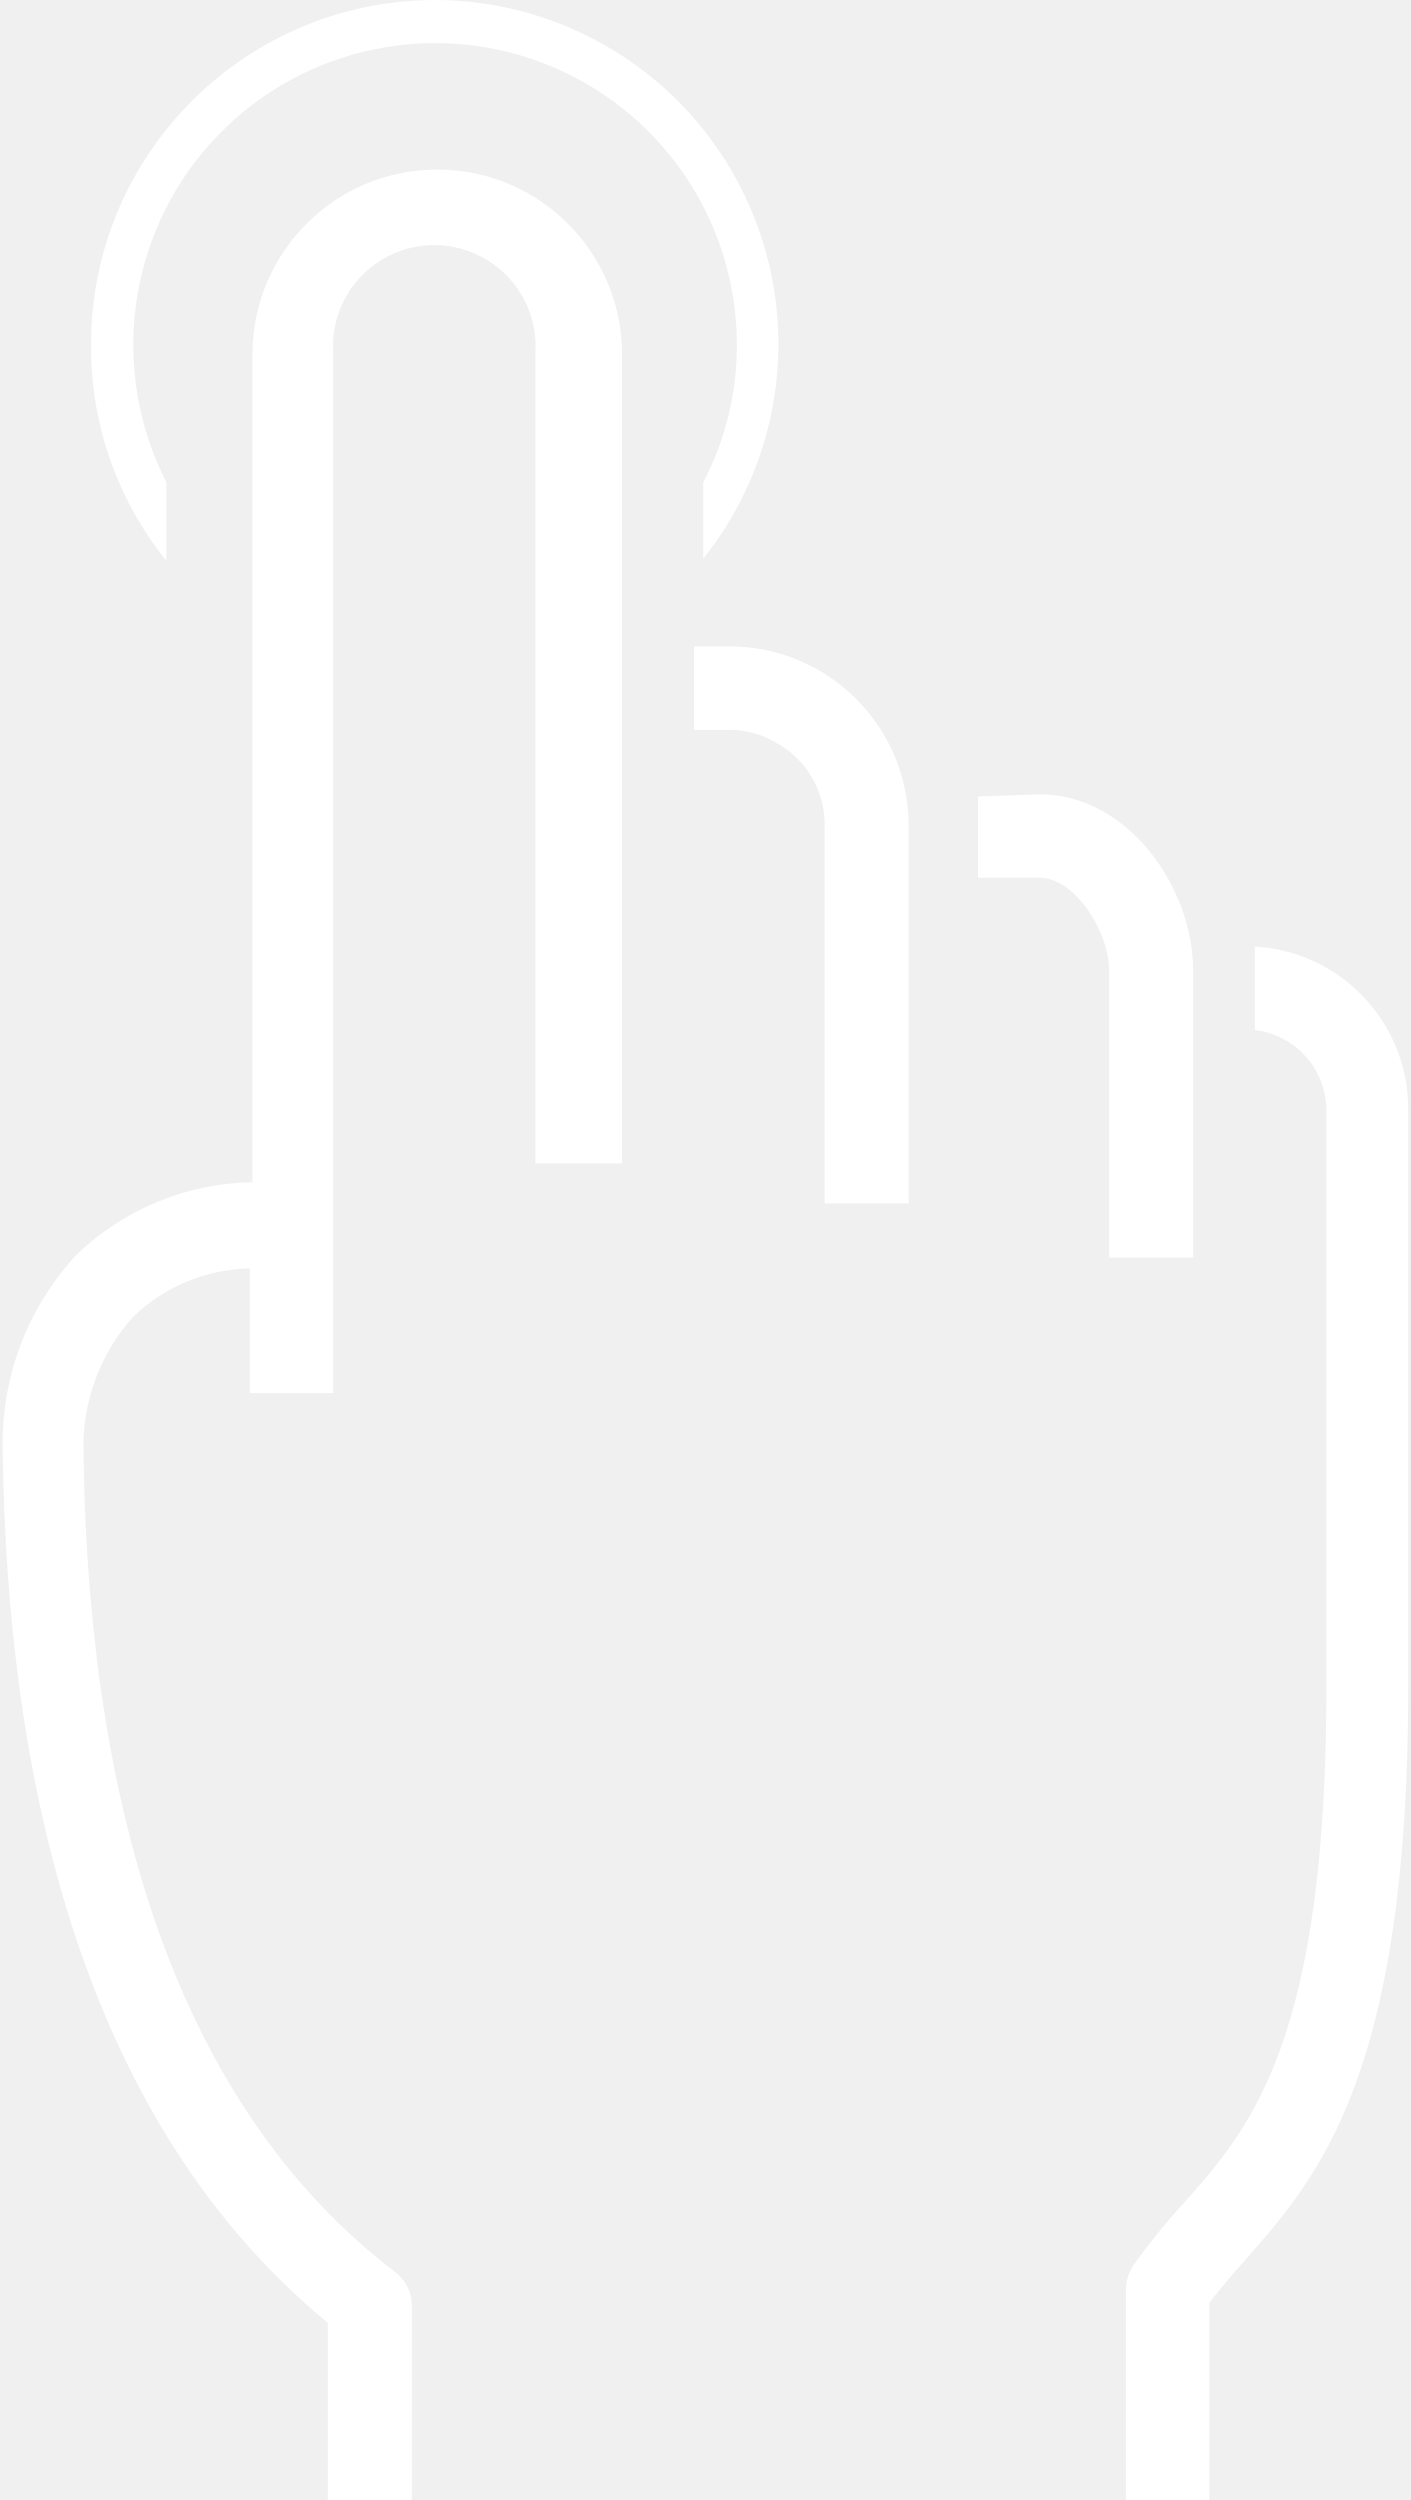
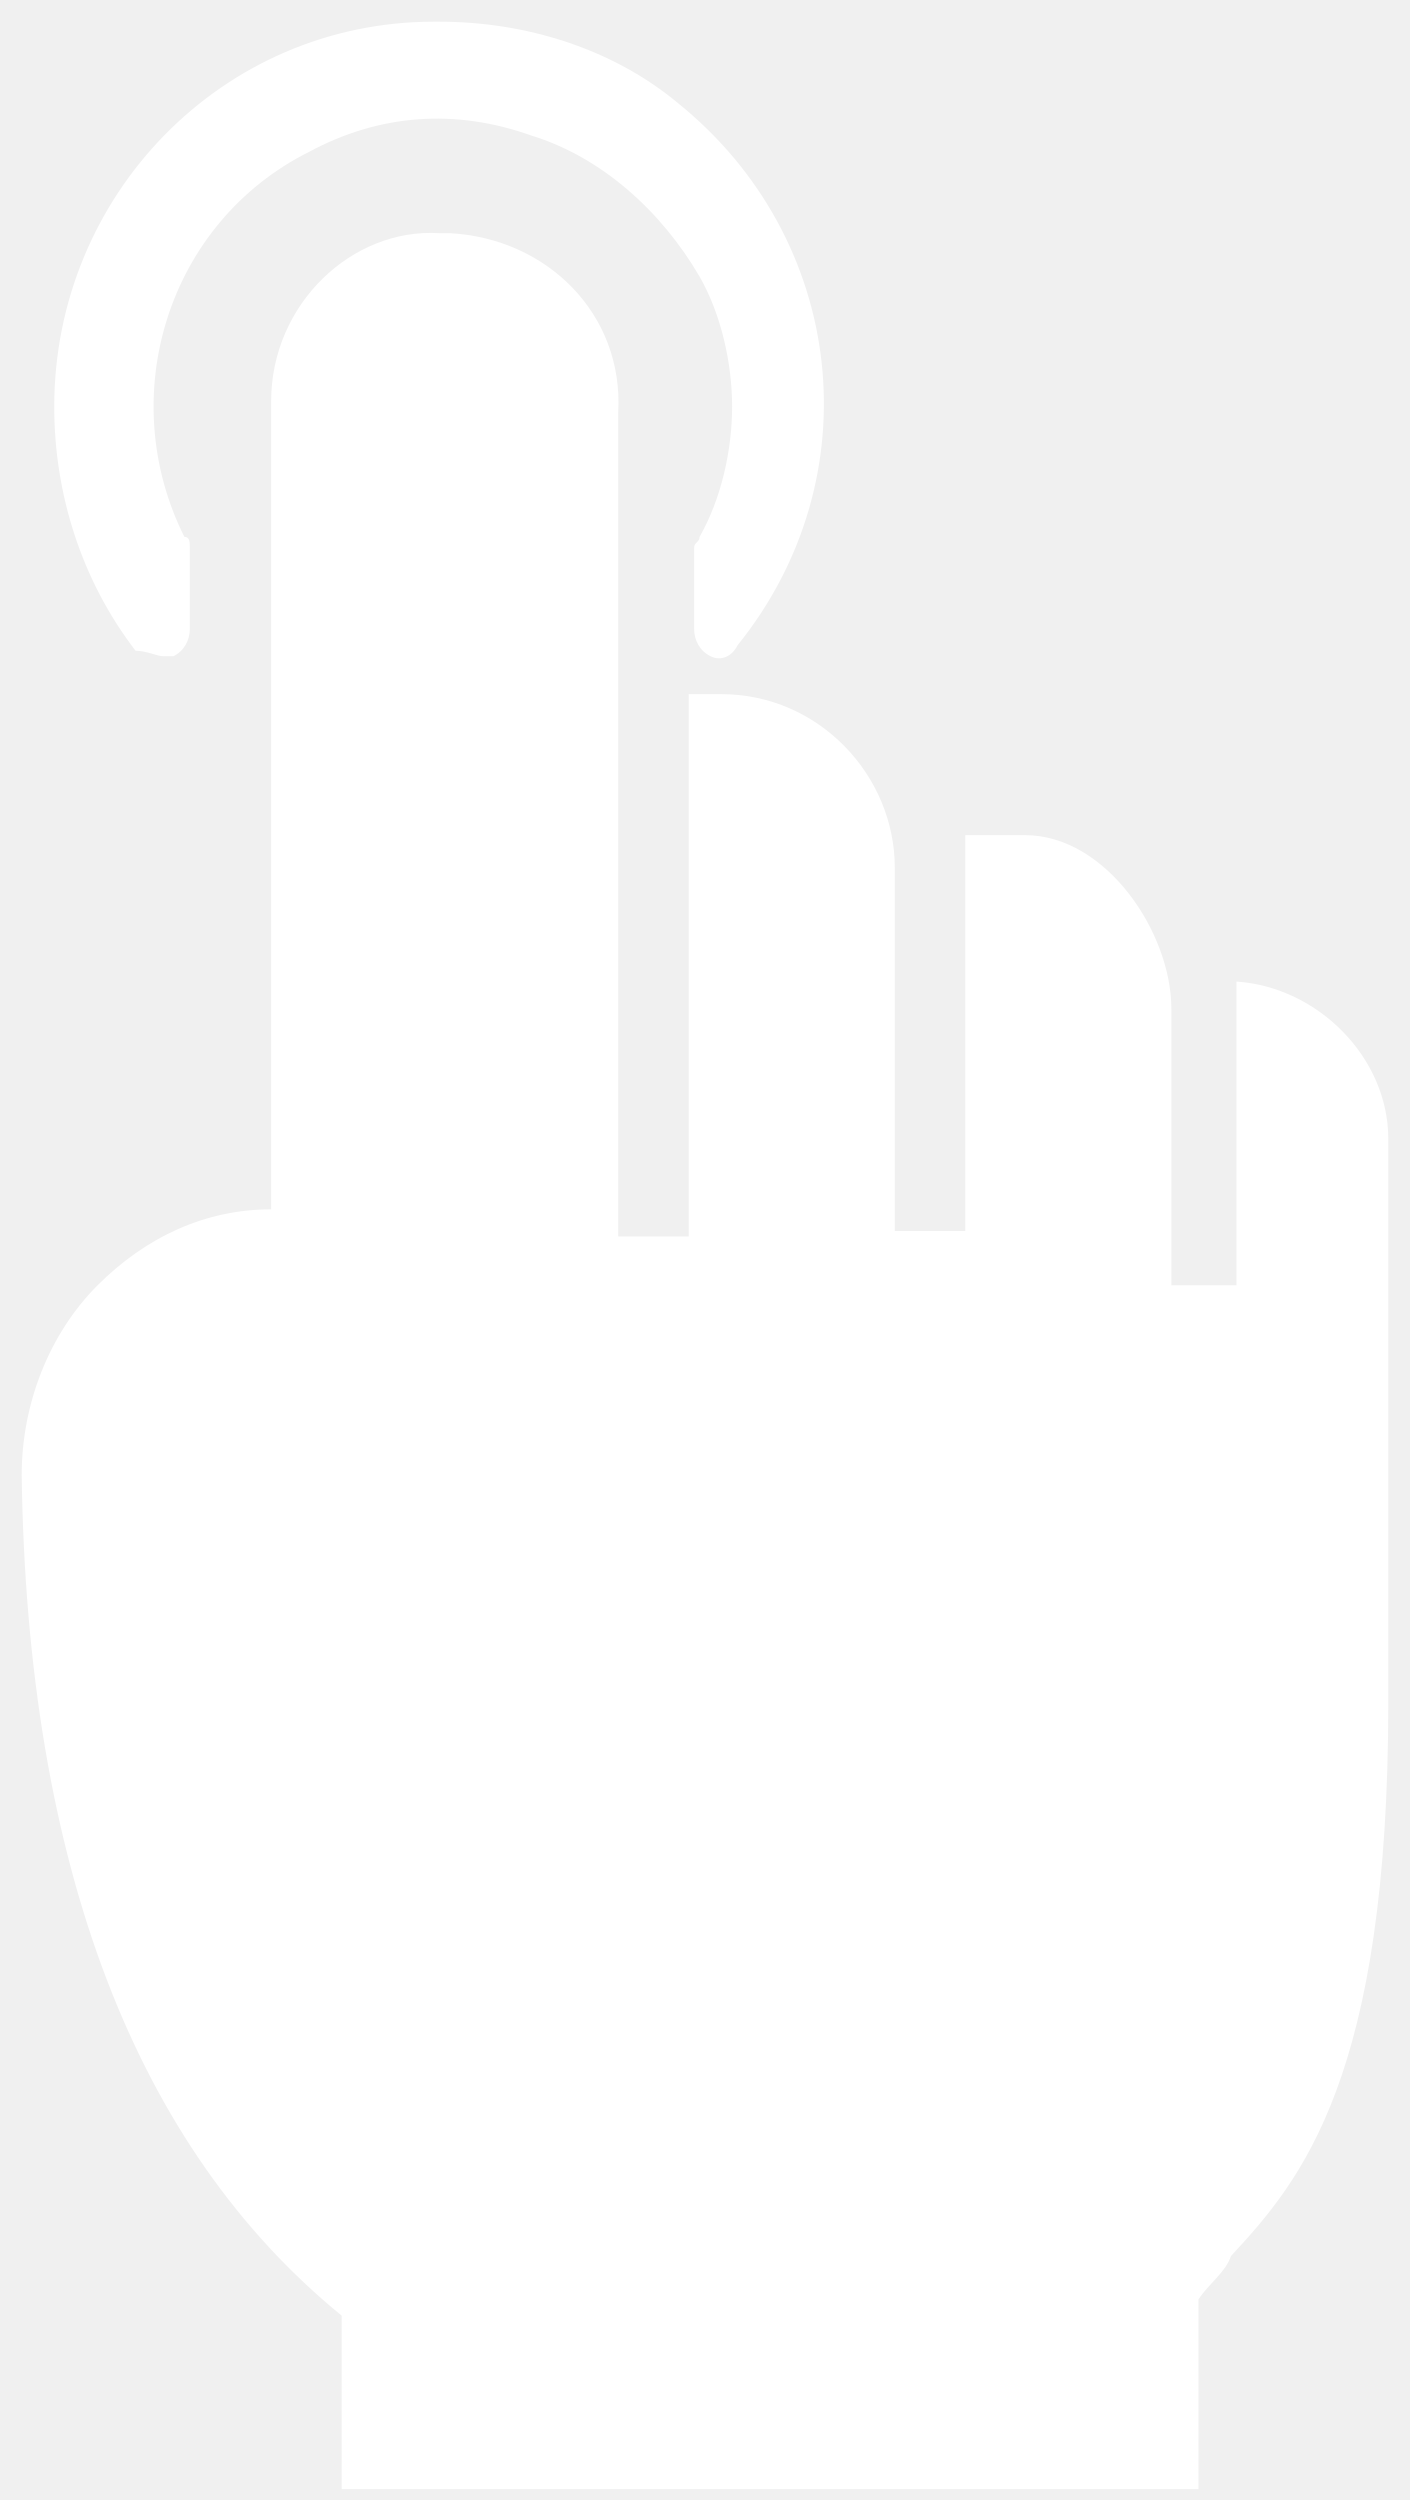
- <svg xmlns="http://www.w3.org/2000/svg" id="Layer_1" data-name="Layer 1" viewBox="0 0 26.03 46.14">
+ <svg xmlns="http://www.w3.org/2000/svg" version="1.1" id="Layer_1" x="0px" y="0px" viewBox="0 0 26 46.1" style="enable-background:new 0 0 26 46.1;" xml:space="preserve">
+   <style type="text/css">
+ 	.st0{fill:#FFFFFF;}
+ </style>
  <g>
-     <path d="M1380,753.38a3.41,3.41,0,1,0-6.82-.08v15.32a4.78,4.78,0,0,0-3.25,1.34,5.11,5.11,0,0,0-1.36,3.6c.1,7.52,2.14,12.93,6,16.11V793h1.55v-3.66a.77.77,0,0,0-.31-.61c-3.72-2.84-5.65-7.93-5.75-15.14a3.59,3.59,0,0,1,.92-2.49,3.19,3.19,0,0,1,2.15-.89v2.3h1.54V753.33a1.87,1.87,0,1,1,3.73,0v14.94H1380Z" transform="translate(-1368.52 -746.8)" style="fill: #fff" />
-     <path d="M1376.55,746.8a6.36,6.36,0,0,0-6.35,6.35,6.29,6.29,0,0,0,1.39,4V755.7a5.57,5.57,0,1,1,10.53-2.55,5.46,5.46,0,0,1-.62,2.55v1.41a6.35,6.35,0,0,0-5-10.31Z" transform="translate(-1368.52 -746.8)" style="fill: #fff" />
-     <path d="M1382,758.73h-.67v1.54h.67a1.67,1.67,0,0,1,.83.23,1.72,1.72,0,0,1,.91,1.51v7h1.55v-7a3.31,3.31,0,0,0-3.29-3.28Z" transform="translate(-1368.52 -746.8)" style="fill: #fff" />
-     <path d="M1386.57,761.5V763h1.14c.65,0,1.28,1,1.28,1.71v5.3h1.55v-5.3c0-1.54-1.21-3.25-2.83-3.25Z" transform="translate(-1368.52 -746.8)" style="fill: #fff" />
-     <path d="M1393,767.27v10.67c0,6.54-1.4,8.14-2.65,9.54a12,12,0,0,0-.92,1.14.84.84,0,0,0-.13.44V793h1.54V789.3c.21-.27.43-.53.67-.8,1.35-1.53,3-3.43,3-10.56V767.27a3,3,0,0,0-2.83-3v1.54A1.5,1.5,0,0,1,1393,767.27Z" transform="translate(-1368.52 -746.8)" style="fill: #fff" />
+     <path class="st0" d="M12.5,1.9c-1.2-1-2.8-1.5-4.4-1.5c0,0,0,0-0.1,0c-3.9,0-7,3.2-7,7.1c0,1.6,0.5,3.2,1.5,4.5   C2.7,12,2.9,12.1,3,12.1c0.1,0,0.1,0,0.2,0c0.2-0.1,0.3-0.3,0.3-0.5v-1.5c0-0.1,0-0.2-0.1-0.2C2.1,7.3,3.1,4.1,5.7,2.8   C7,2.1,8.4,2,9.8,2.5c1.3,0.4,2.4,1.4,3.1,2.6c0.4,0.7,0.6,1.6,0.6,2.4c0,0.8-0.2,1.7-0.6,2.4c0,0.1-0.1,0.1-0.1,0.2v1.5   c0,0.2,0.1,0.4,0.3,0.5c0.2,0.1,0.4,0,0.5-0.2C16.1,8.8,15.6,4.4,12.5,1.9z" />
+     <g>
+       <g>
+         <path class="st0" d="M22.8,18.1v1.2v0.3v4.1h-1.2v-5.1c0-1.4-1.2-3.2-2.7-3.2h-1.1v1v0.5v5.8h-1.3V16c0-1.7-1.4-3.2-3.2-3.2h-0.6     v1v0.5v8.5h-1.3V22V7.6c0.1-1.8-1.3-3.2-3.1-3.3c-0.1,0-0.1,0-0.2,0C6.5,4.2,5,5.6,5,7.4v0.1v14.8c-1.2,0-2.3,0.5-3.2,1.4     c-0.9,0.9-1.4,2.2-1.4,3.5c0.1,7.2,2.1,12.4,5.9,15.5v3.2h5.2l0,0h9h0.3h1.3v-3.5c0.2-0.3,0.5-0.5,0.6-0.8     c1.3-1.4,2.9-3.3,2.9-10.2V21C25.6,19.5,24.3,18.2,22.8,18.1z" />
+       </g>
+     </g>
  </g>
</svg>
